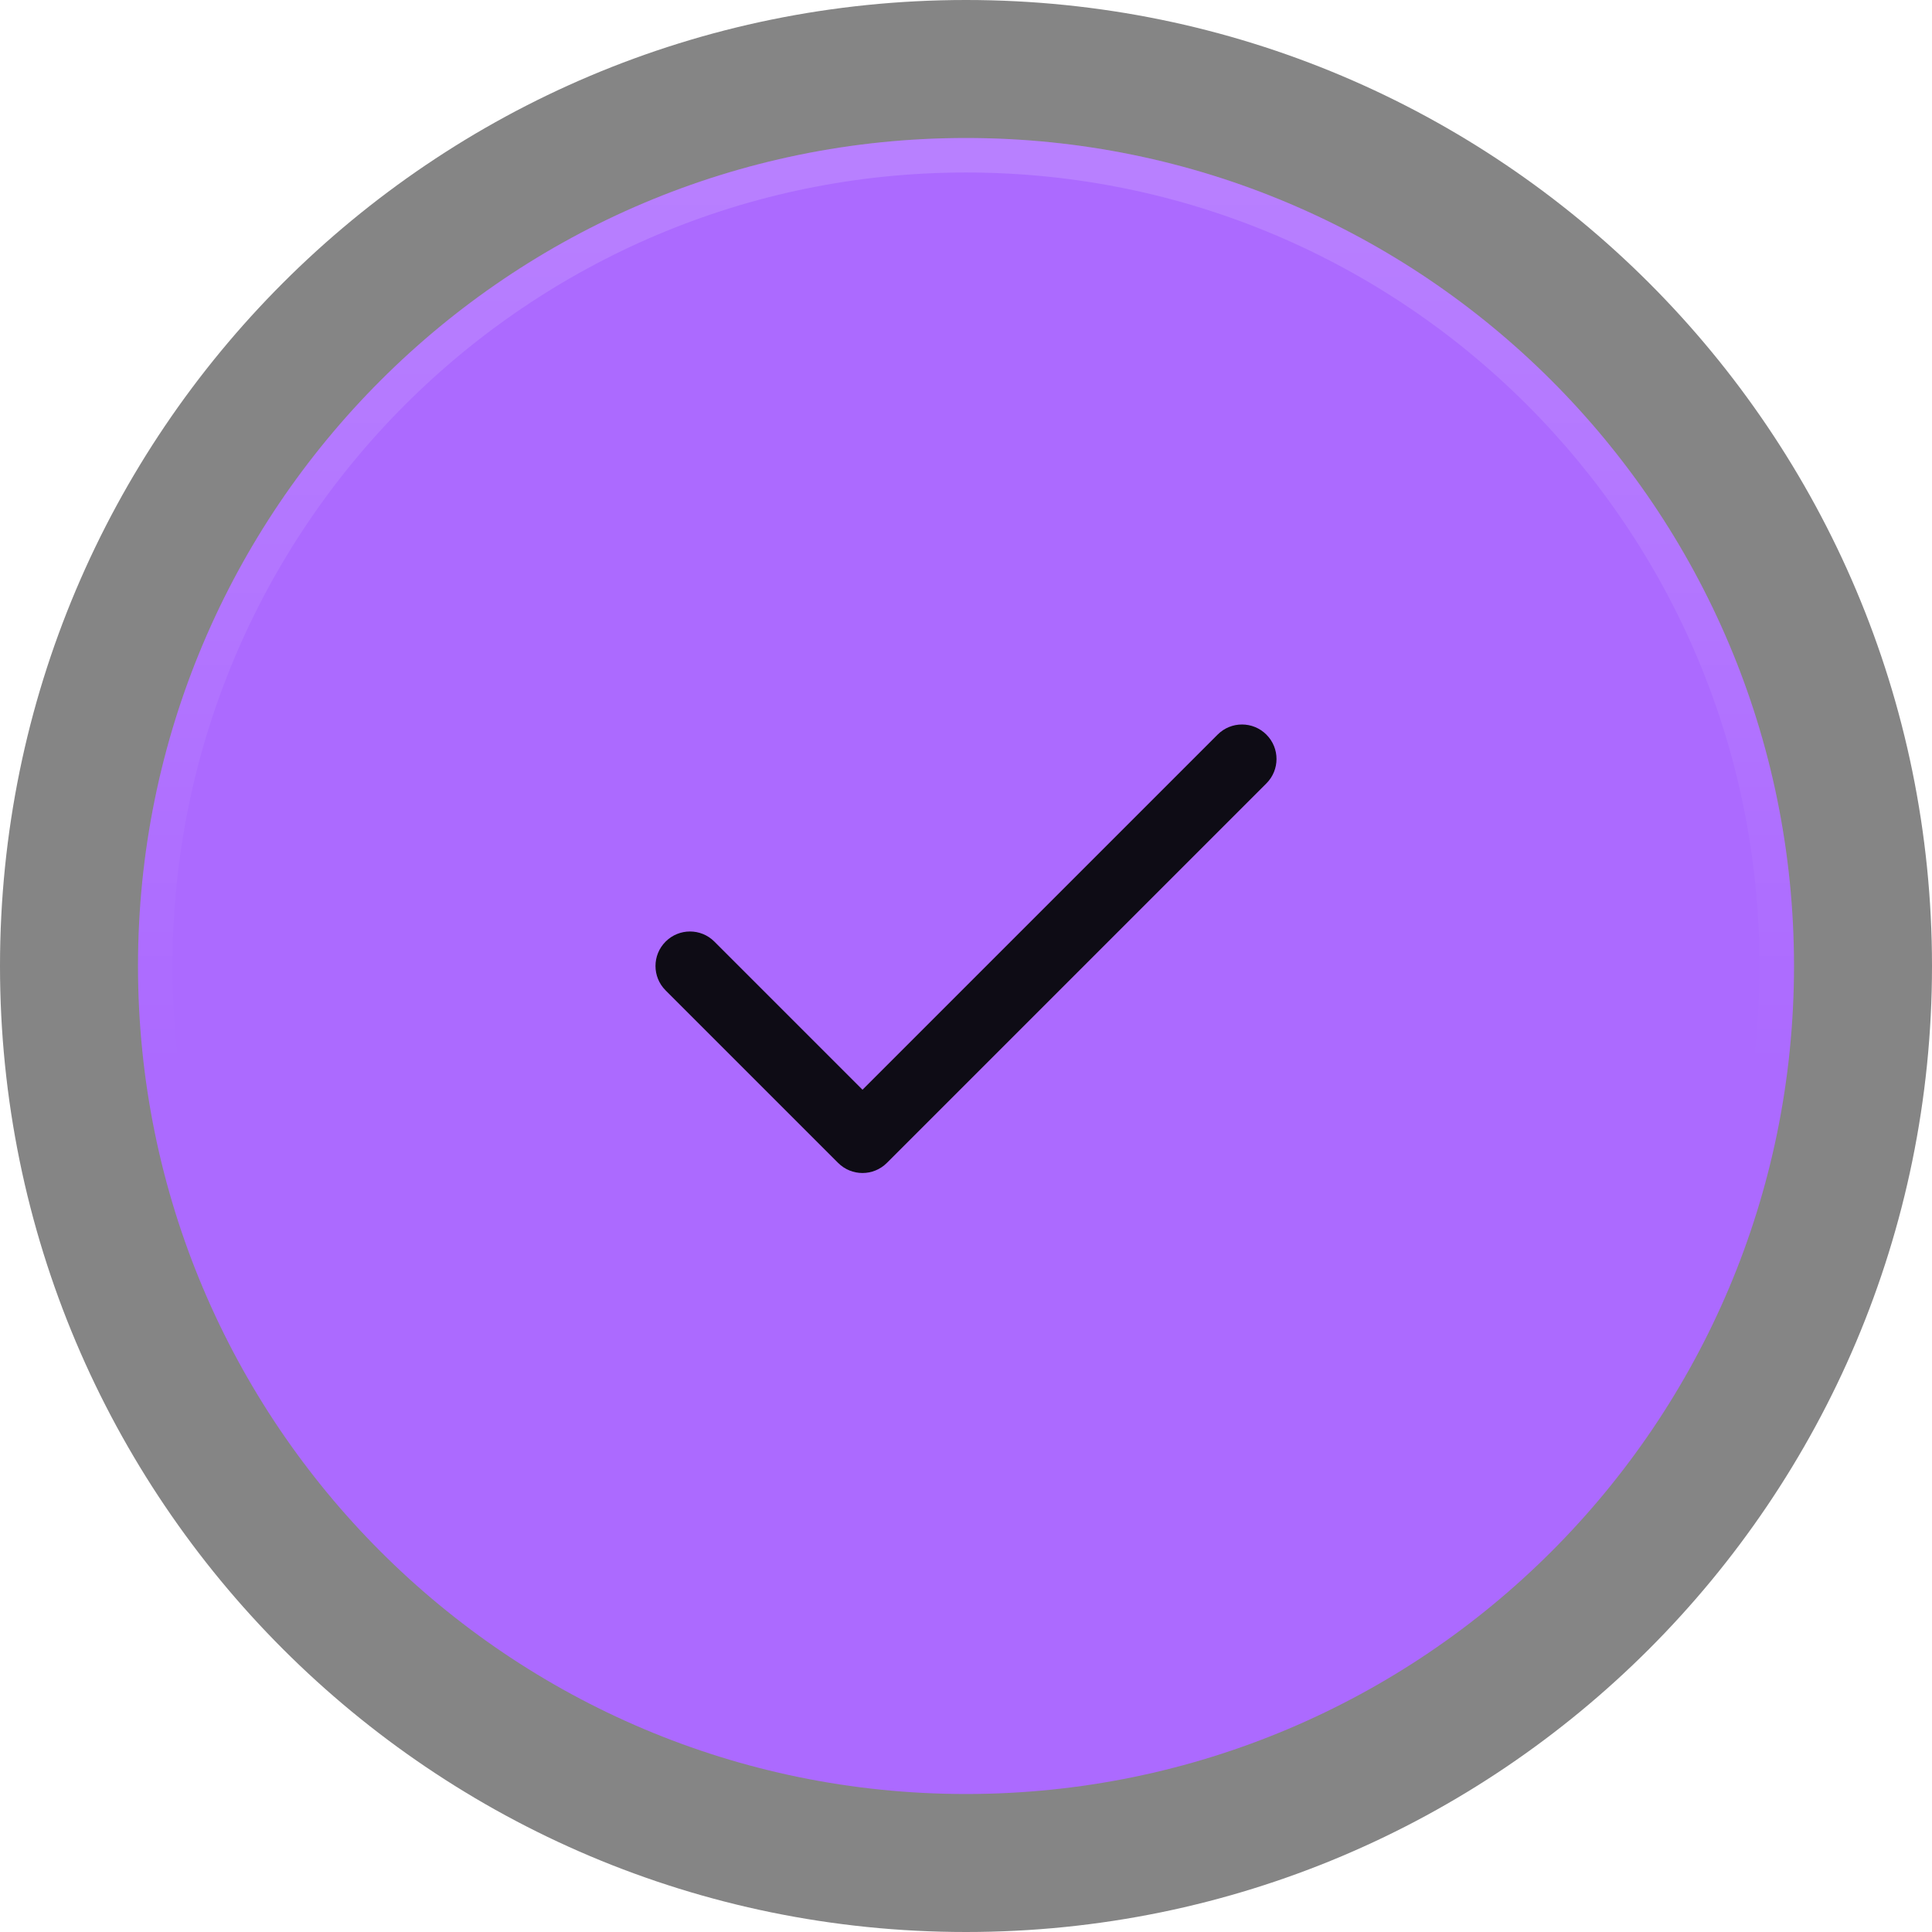
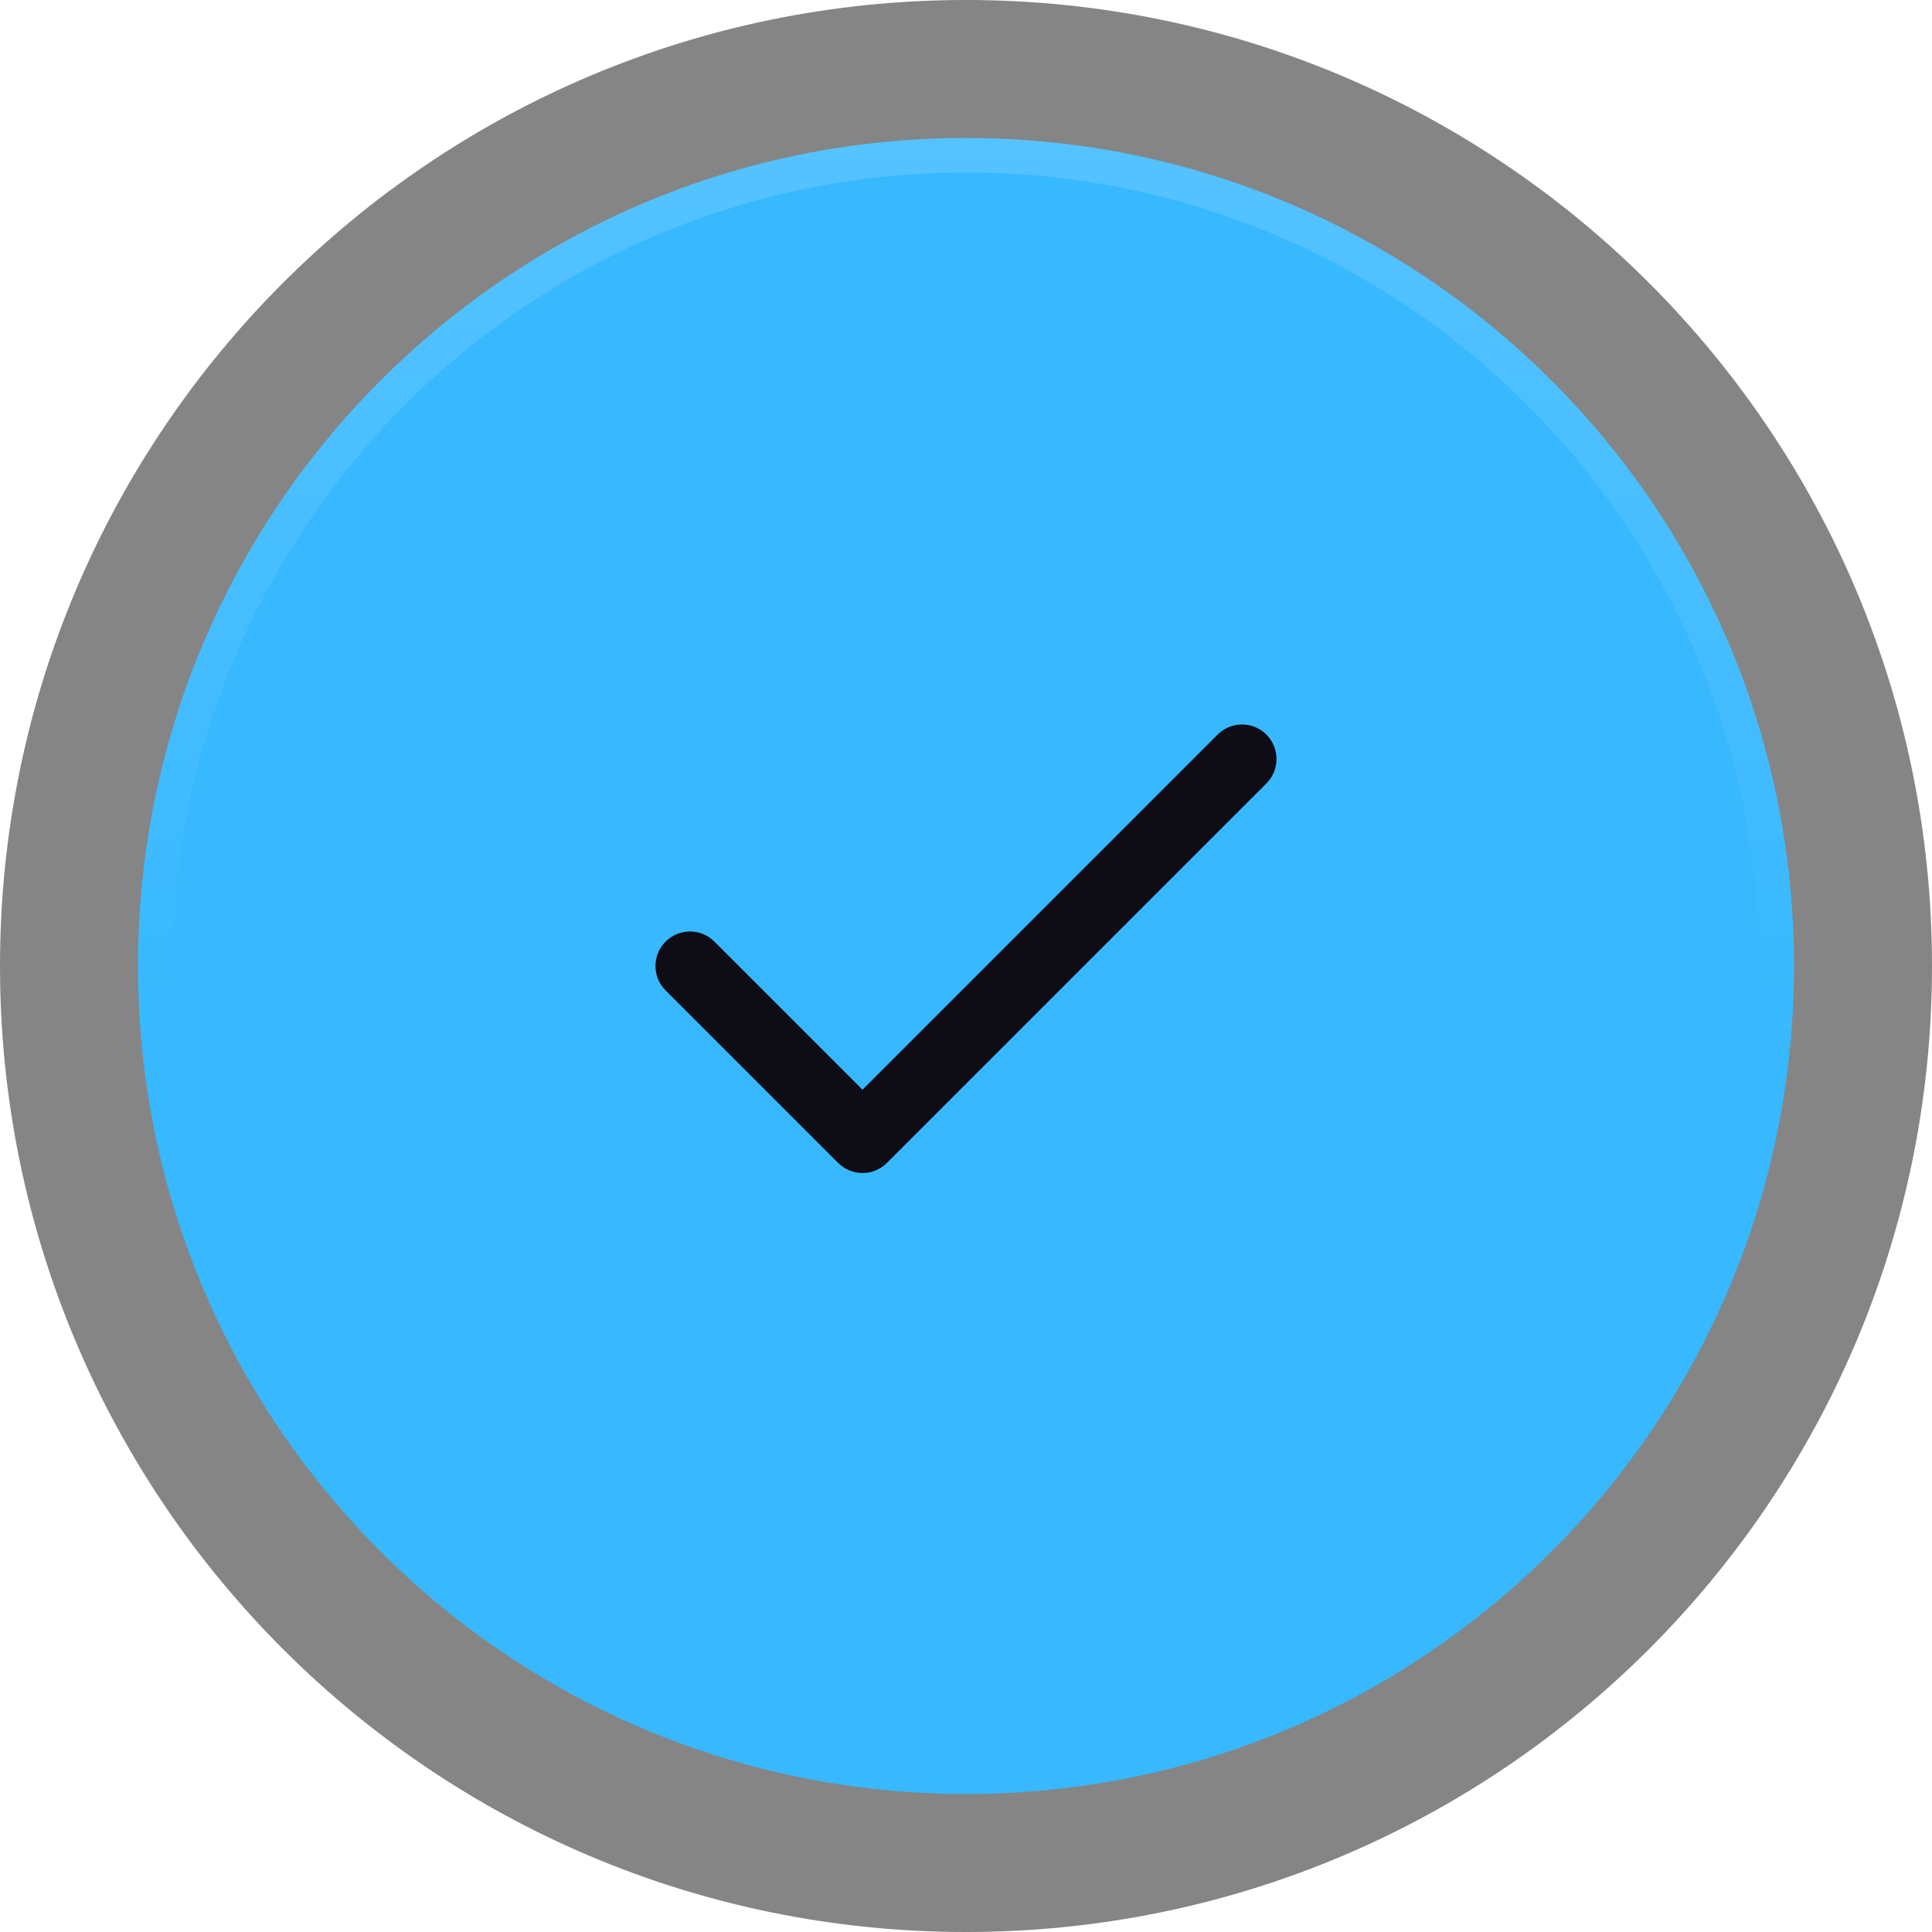
<svg xmlns="http://www.w3.org/2000/svg" width="56" height="56" viewBox="0 0 56 56" fill="none">
  <rect width="56" height="56" rx="28" fill="black" fill-opacity="0.48" />
-   <rect x="4" y="4" width="48" height="48" rx="24" fill="#AC6AFF" />
+   <rect x="4" y="4" width="48" height="48" rx="24" fill="#37B8FF" />
  <path fill-rule="evenodd" clip-rule="evenodd" d="M36.707 21.293C37.098 21.683 37.098 22.317 36.707 22.707L25.707 33.707C25.317 34.098 24.683 34.098 24.293 33.707L19.293 28.707C18.902 28.317 18.902 27.683 19.293 27.293C19.683 26.902 20.317 26.902 20.707 27.293L25 31.586L35.293 21.293C35.683 20.902 36.317 20.902 36.707 21.293Z" fill="#0E0C15" />
  <rect x="4.5" y="4.5" width="47" height="47" rx="23.5" stroke="url(#paint0_linear_701_30432)" stroke-opacity="0.15" />
  <defs>
    <linearGradient id="paint0_linear_701_30432" x1="28" y1="4" x2="28" y2="52" gradientUnits="userSpaceOnUse">
      <stop stop-color="white" />
      <stop offset="0.56" stop-color="white" stop-opacity="0" />
    </linearGradient>
  </defs>
</svg>
